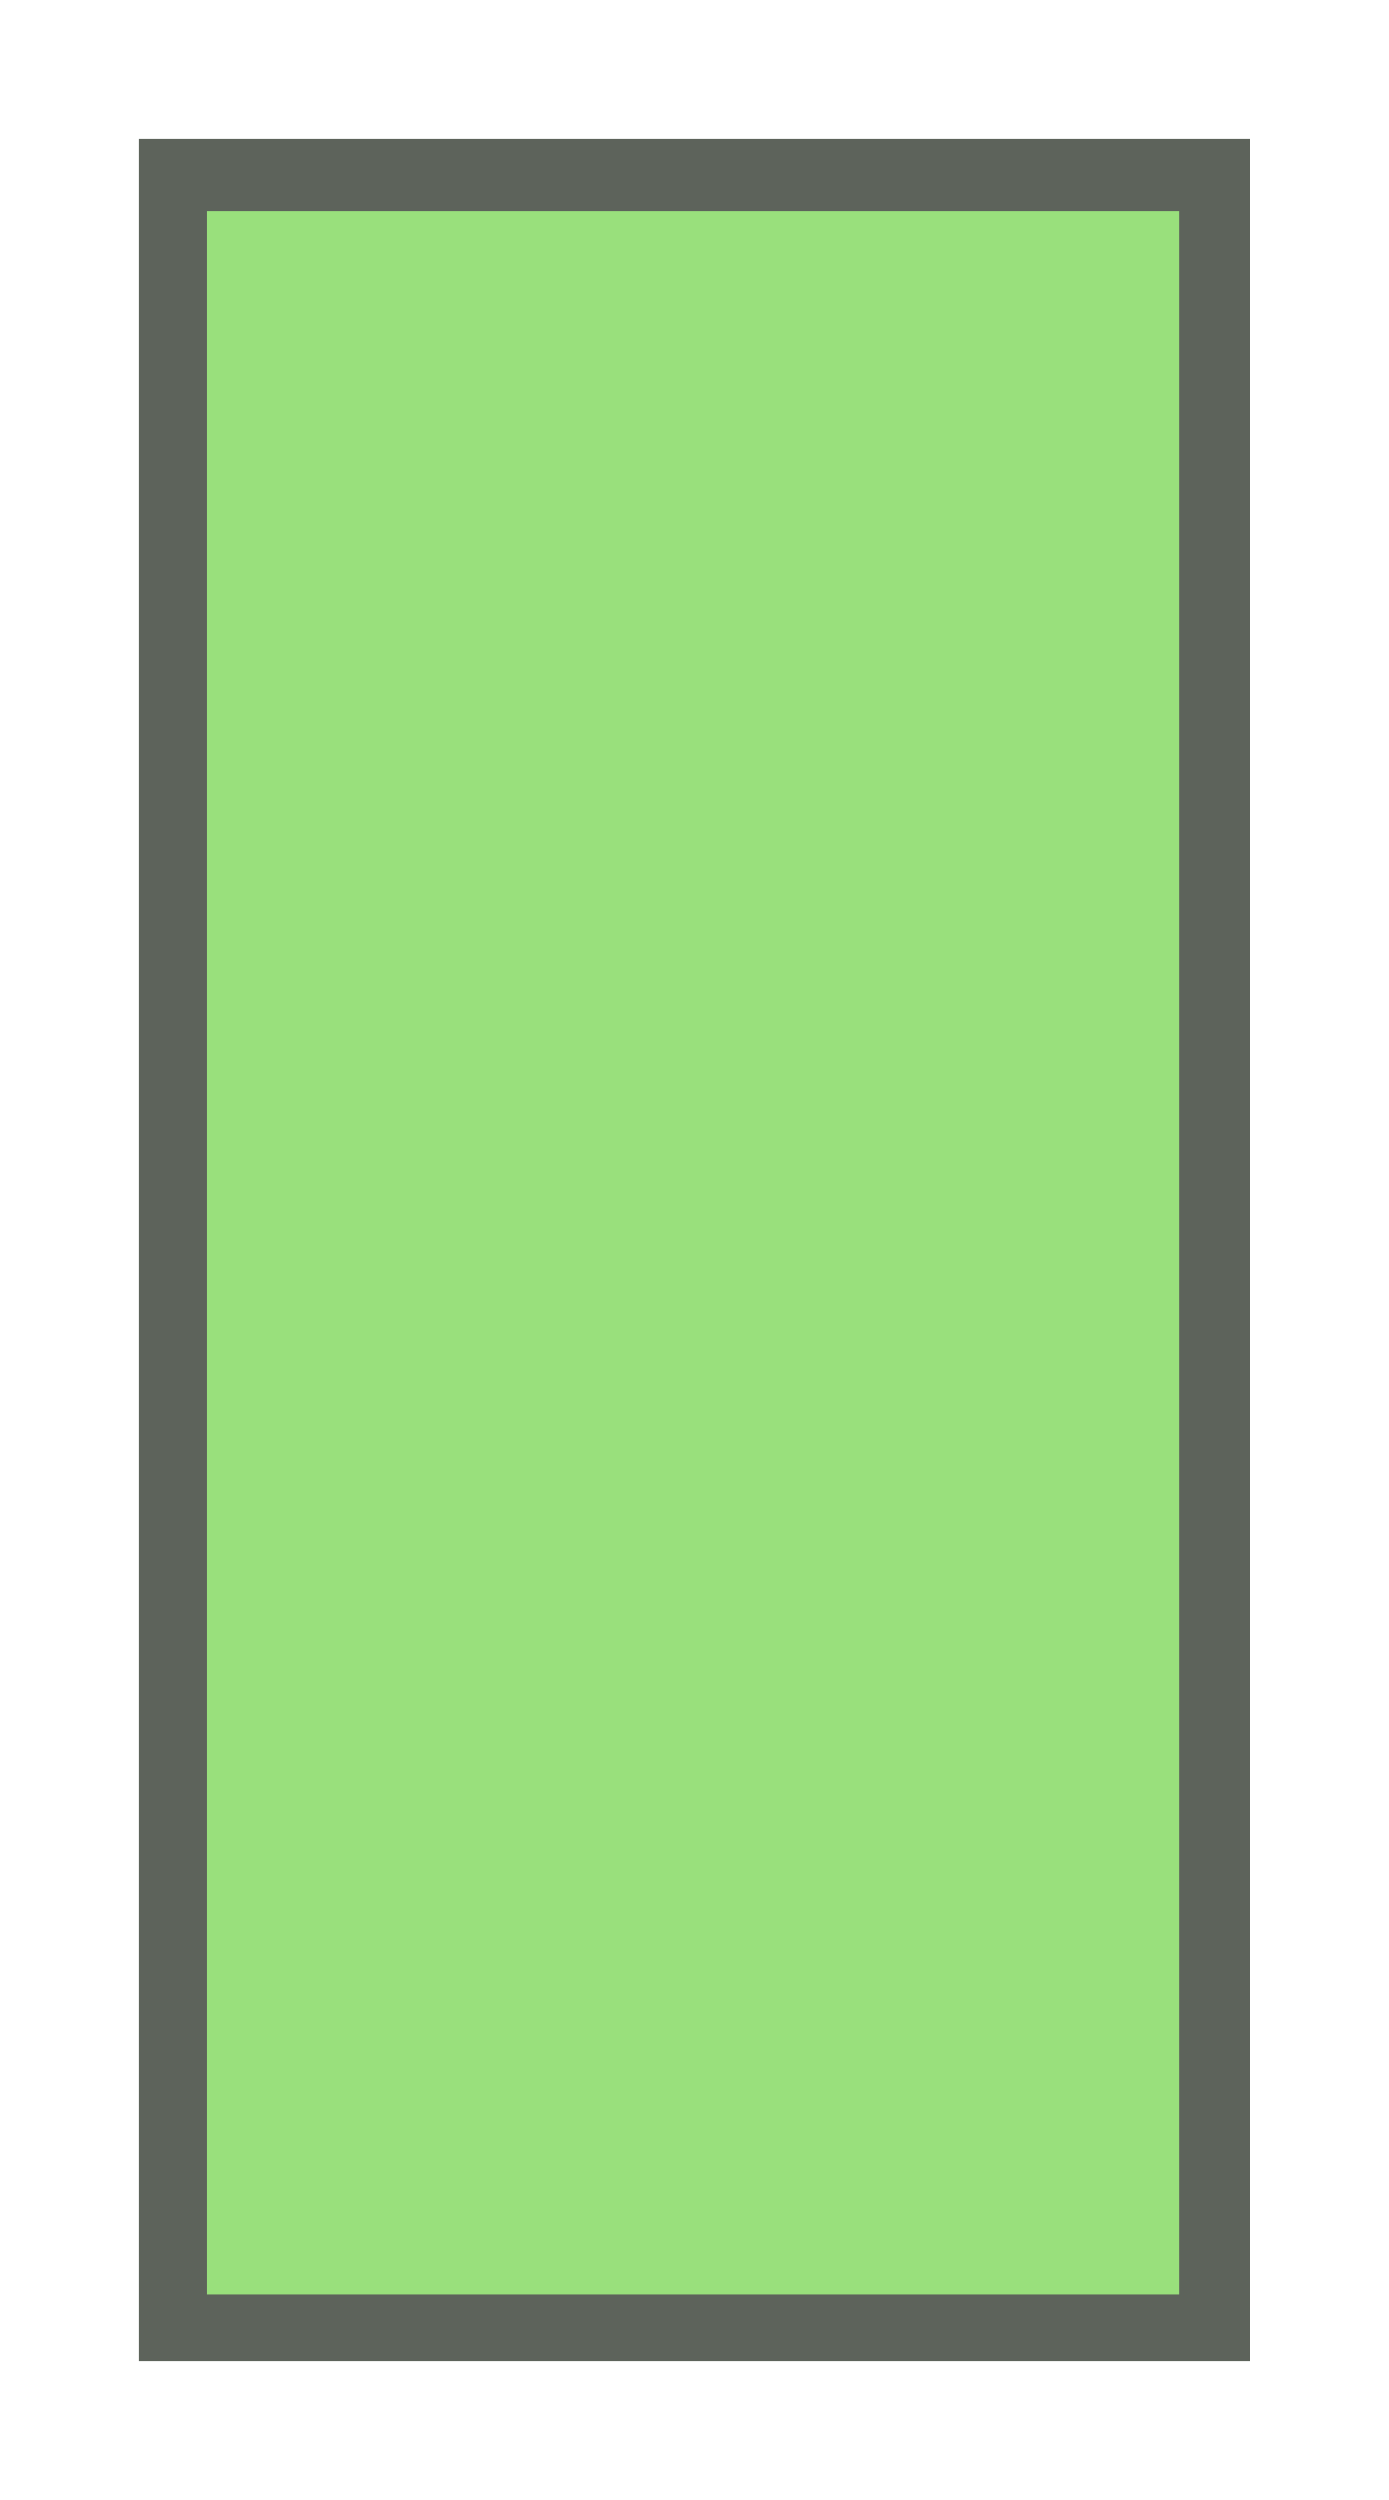
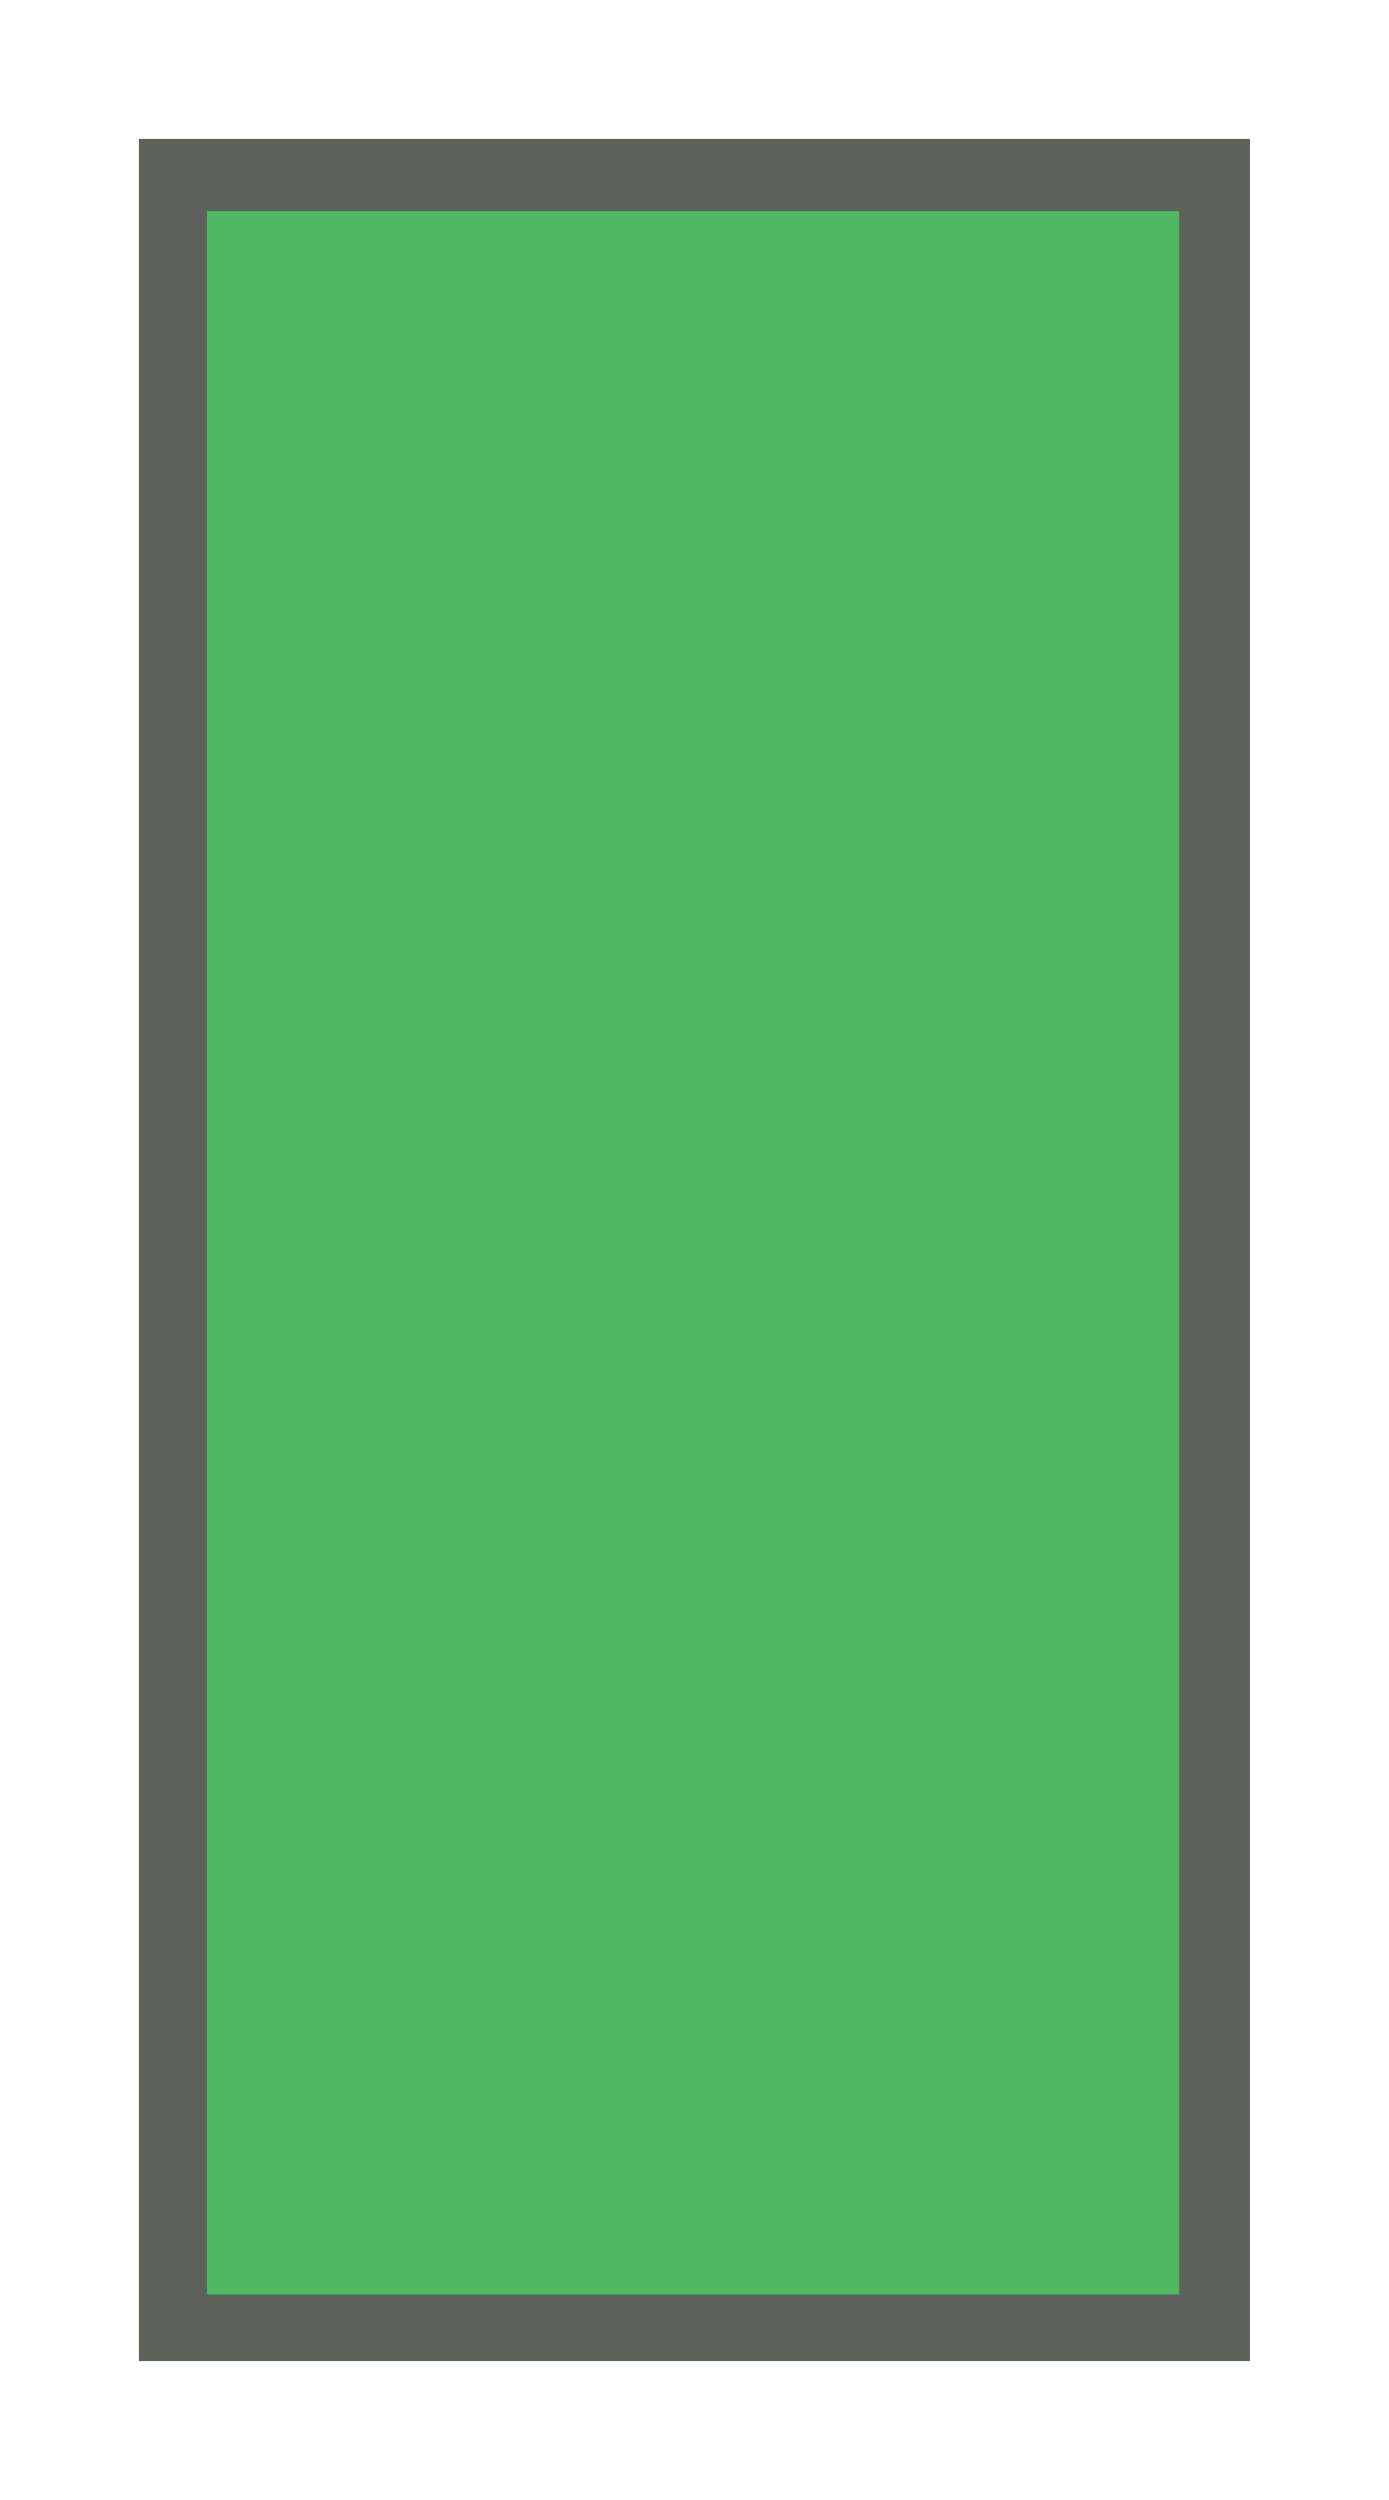
<svg xmlns="http://www.w3.org/2000/svg" id="Layer_1" data-name="Layer 1" viewBox="0 0 10 18" version="1.1">
  <defs id="defs21">
    <style id="style19">.cls-1{fill:#bfe6f1;}.cls-2{fill:#5b5d5e;}</style>
  </defs>
-   <rect class="cls-1" x="1.25" y="1.24" width="7.51" height="15.52" id="rect25" style="fill:#99E07C;fill-opacity:1" />
+   <rect class="cls-1" x="1.25" y="1.24" width="7.51" height="15.52" id="rect25" style="fill:#50B762;fill-opacity:1" />
  <path class="cls-2" d="M9,17H1V1H9Zm-7.51-.48h7v-15h-7Z" id="path27" style="fill:#5D635B;fill-opacity:1" />
</svg>
